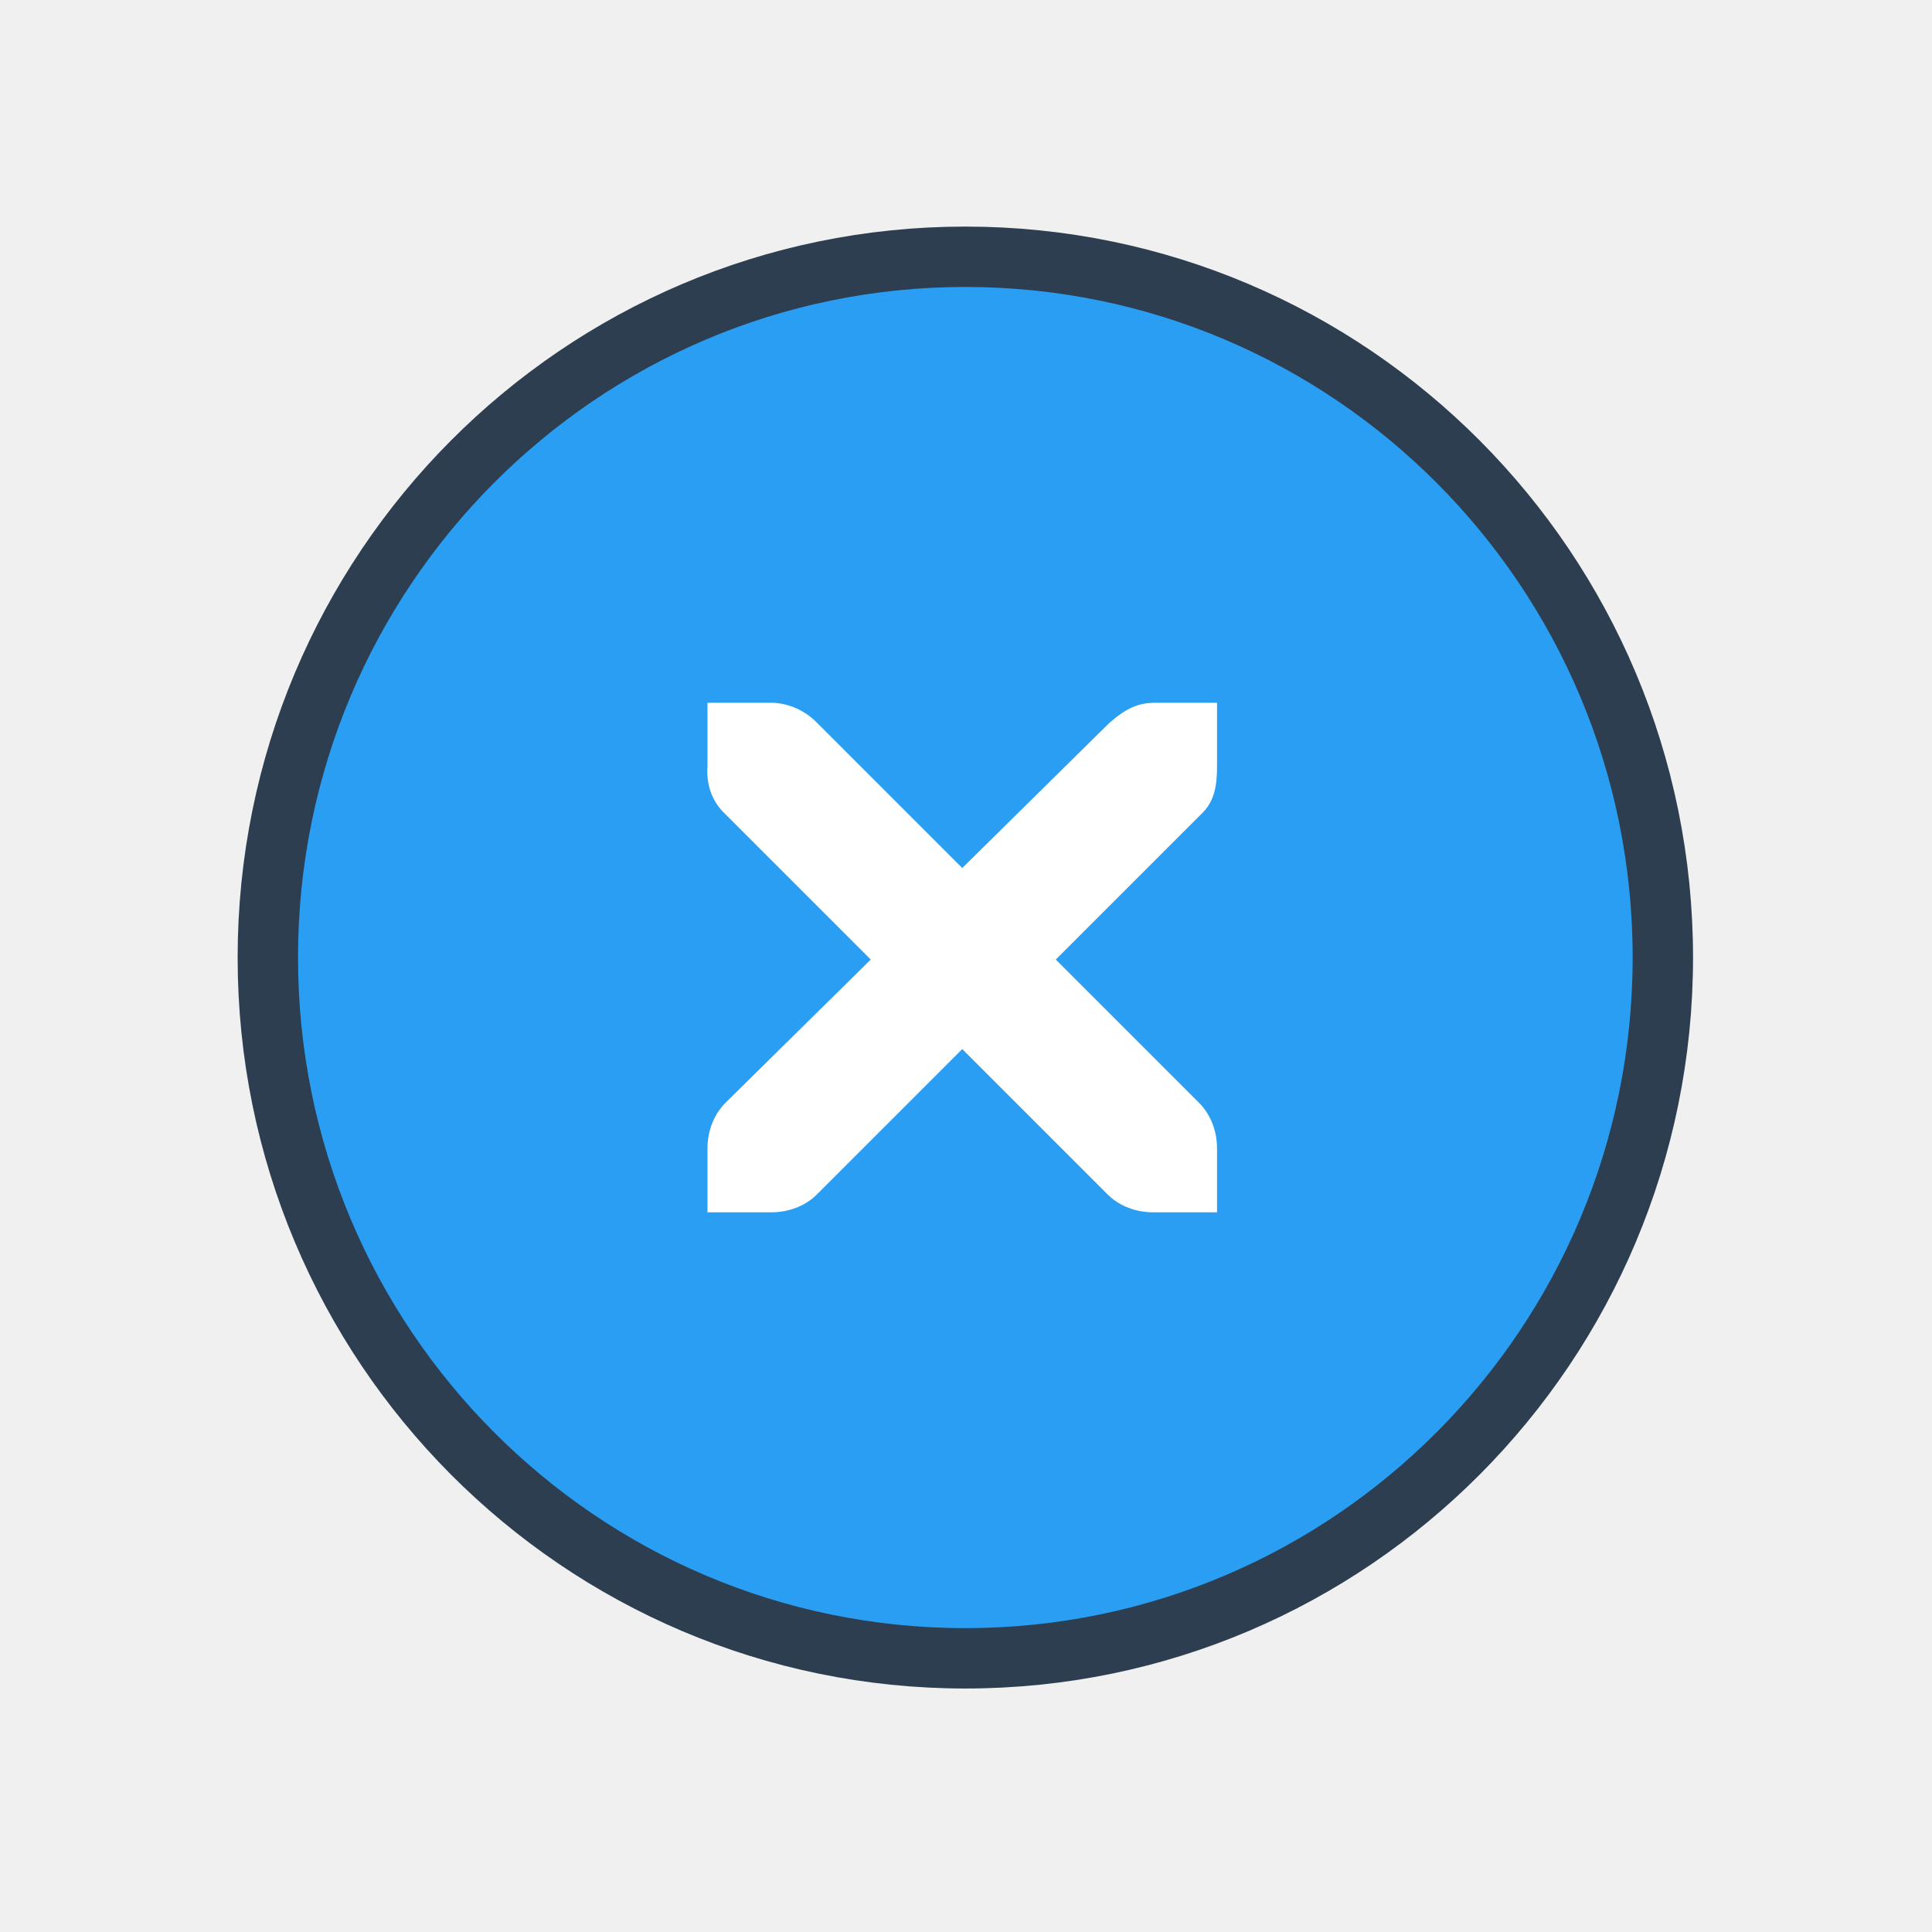
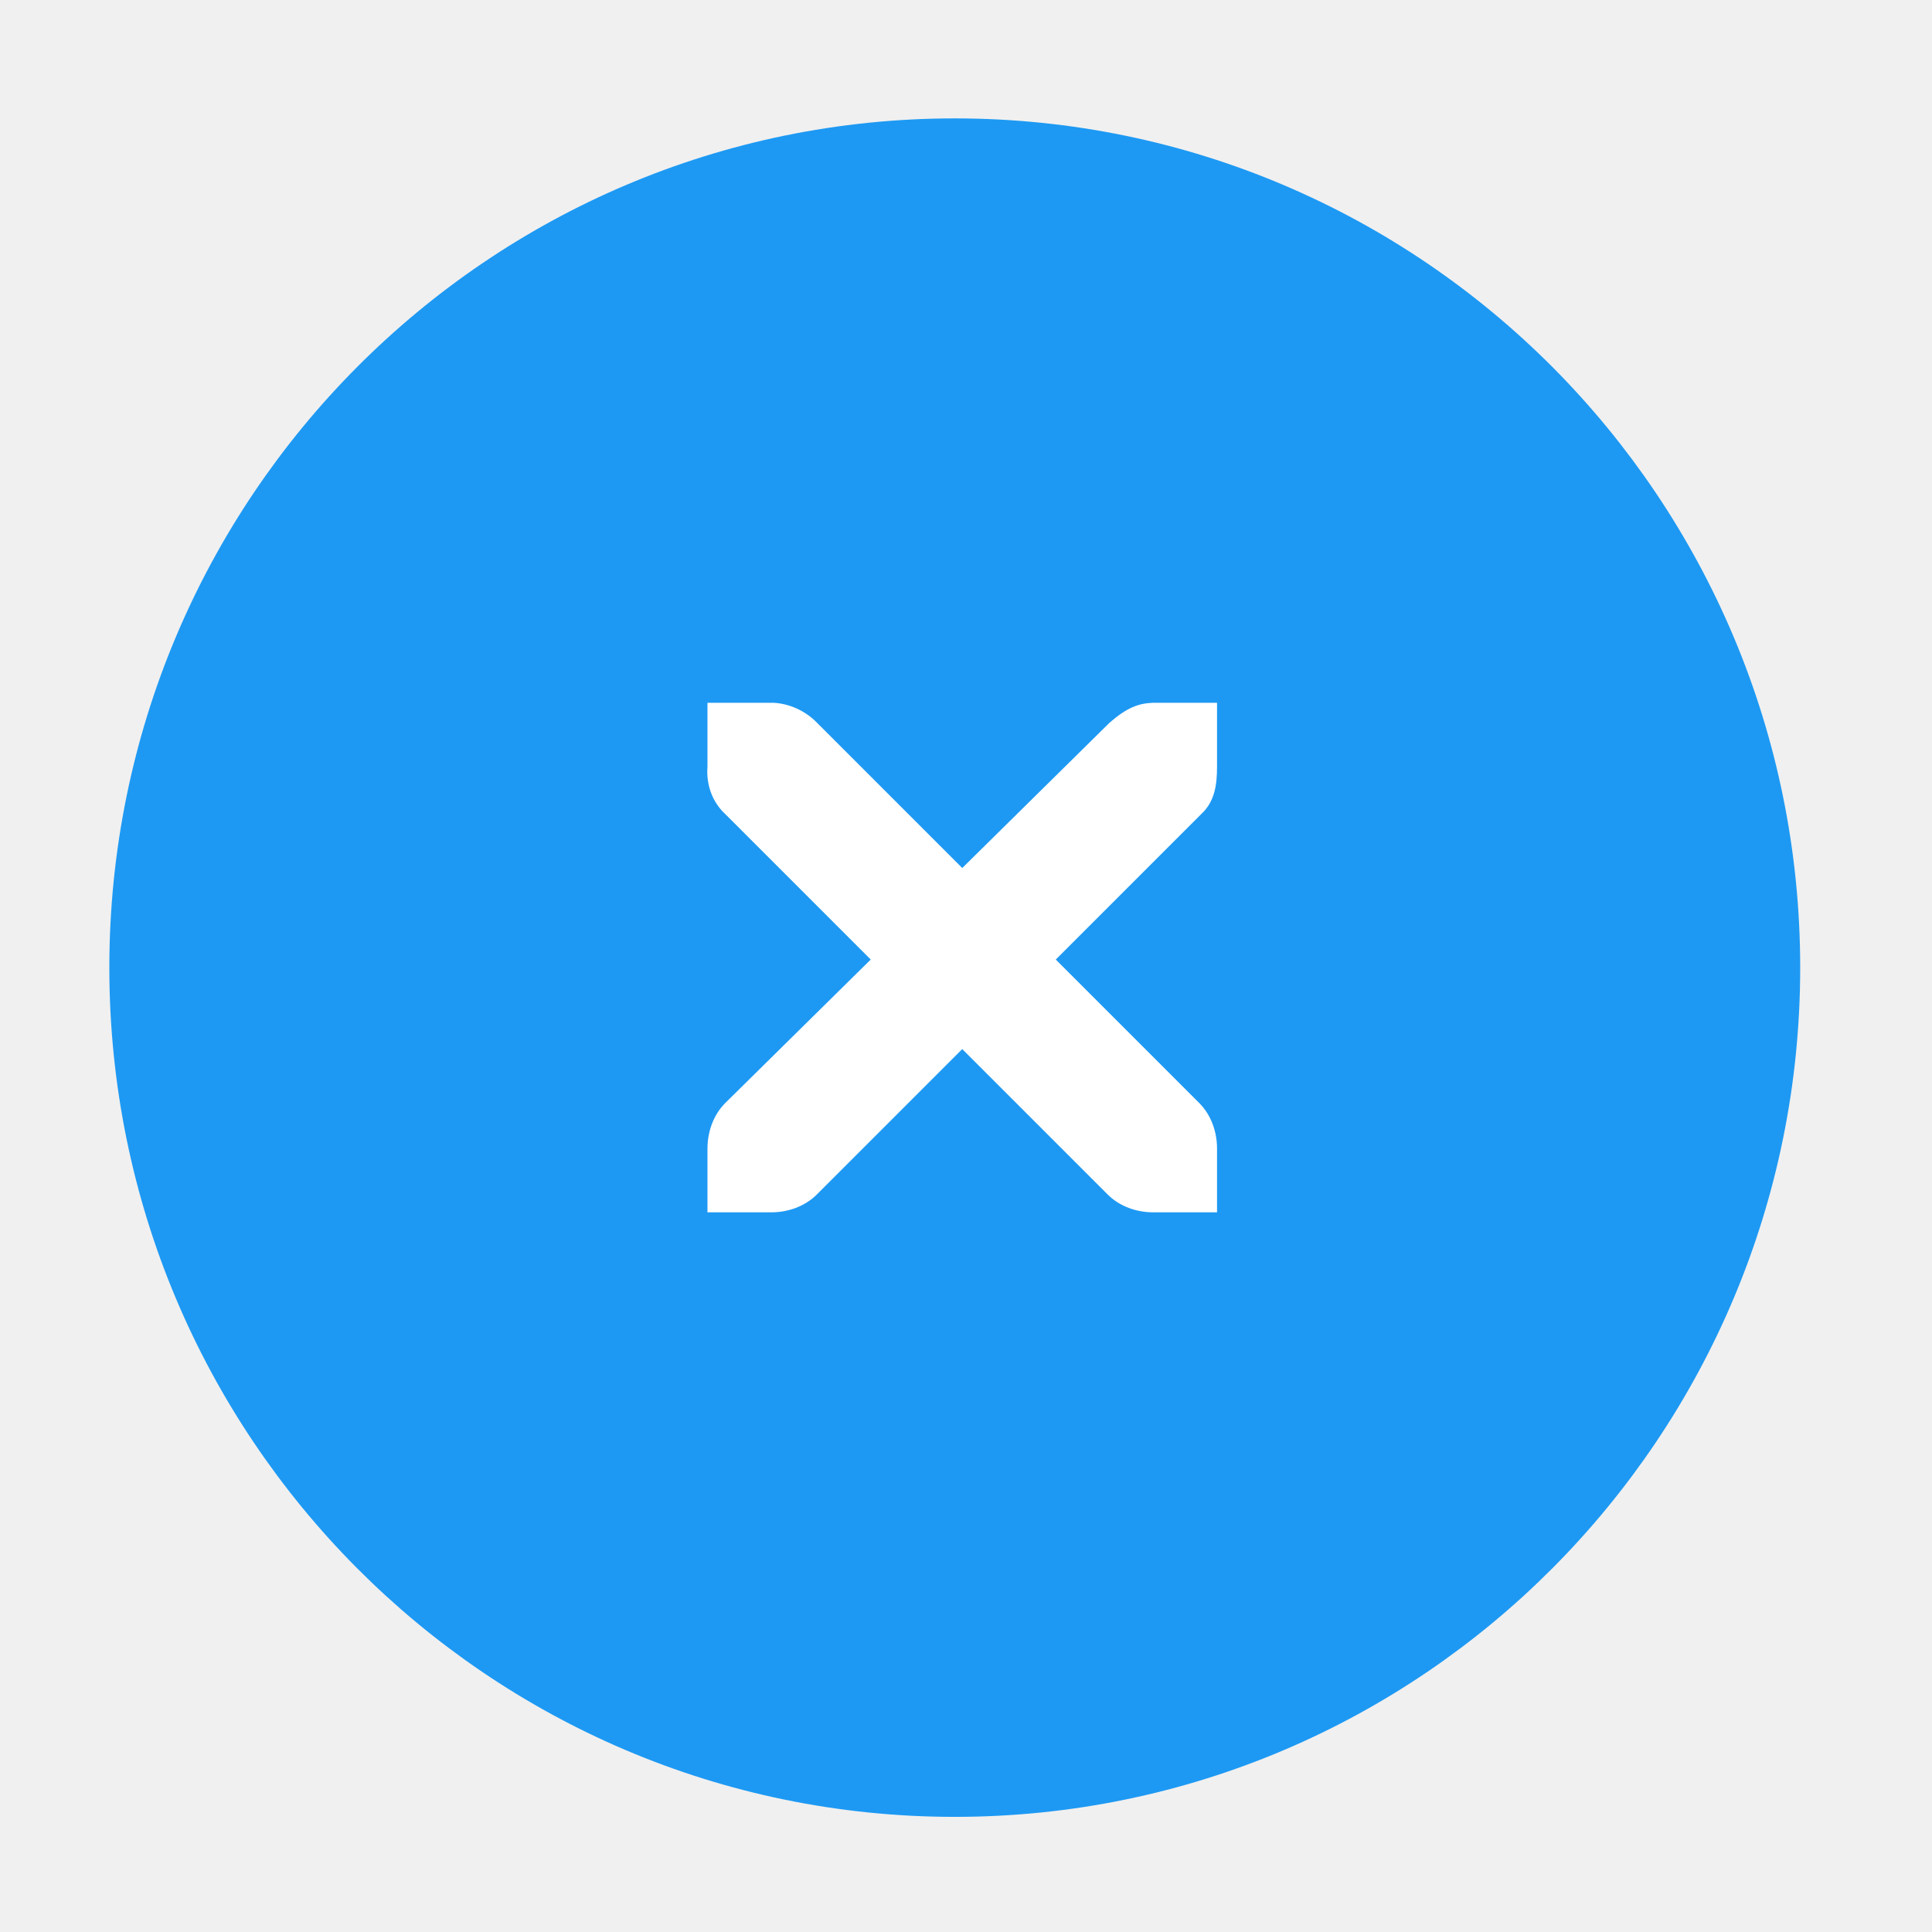
<svg xmlns="http://www.w3.org/2000/svg" version="1.0" id="Foreground" x="0px" y="0px" width="32" height="32" viewBox="0 0 32 32" enable-background="new 0 0 16 16" xml:space="preserve">
  <defs id="defs2397">
    <linearGradient id="linearGradient3173">
      <stop style="stop-color:#c4c4c4;stop-opacity:1;" offset="0" id="stop3175" />
      <stop style="stop-color:#ffffff;stop-opacity:1;" offset="1" id="stop3177" />
    </linearGradient>
  </defs>
-   <path d="m 4.436,15.86 c 0,-6.41 5.173,-11.607 11.553,-11.607 6.38,0 11.553,5.197 11.553,11.607 0,6.41 -5.173,11.607 -11.553,11.607 -6.38,0 -11.553,-5.197 -11.553,-11.607 z" id="path2394-32" style="color:#000000;display:inline;overflow:visible;visibility:visible;fill:#1d99f3;fill-opacity:0.941;fill-rule:nonzero;stroke:#2c3e50;stroke-width:1;stroke-linecap:butt;stroke-linejoin:miter;stroke-miterlimit:4;stroke-dasharray:none;stroke-dashoffset:0;stroke-opacity:1;marker:none;enable-background:accumulate" clip-rule="evenodd" />
+   <path d="m 2.392,16.027 c 0,-7.447 6.01,-13.485 13.422,-13.485 7.412,0 13.422,6.038 13.422,13.485 0,7.447 -6.01,13.485 -13.422,13.485 -7.412,0 -13.422,-6.038 -13.422,-13.485 z" id="path2394-32" style="color:#000000;clip-rule:evenodd;display:inline;overflow:visible;visibility:visible;fill:#1d99f3;fill-opacity:1;fill-rule:nonzero;stroke:#1d99f3;stroke-width:1.162;stroke-linecap:butt;stroke-linejoin:miter;stroke-miterlimit:4;stroke-dasharray:none;stroke-dashoffset:0;stroke-opacity:1;marker:none;enable-background:accumulate" />
  <path d="m 11.718,11.64 h 1.055 c 0.011,-1.26e-4 0.022,-4.86e-4 0.033,0 0.269,0.012 0.538,0.136 0.725,0.33 l 2.407,2.407 2.44,-2.407 c 0.28,-0.243 0.471,-0.322 0.725,-0.33 h 1.055 v 1.055 c 0,0.302 -0.036,0.581 -0.264,0.791 l -2.407,2.407 2.374,2.374 c 0.199,0.199 0.297,0.478 0.297,0.758 v 1.055 h -1.055 c -0.28,-10e-6 -0.56,-0.098 -0.758,-0.297 l -2.407,-2.407 -2.407,2.407 c -0.199,0.199 -0.478,0.297 -0.758,0.297 H 11.718 v -1.055 c -3e-6,-0.28 0.098,-0.56 0.297,-0.758 L 14.422,15.893 12.015,13.486 C 11.793,13.281 11.695,12.991 11.718,12.695 Z" id="path27279-0-5" style="color:#bebebe;font-style:normal;font-variant:normal;font-weight:normal;font-stretch:normal;font-size:medium;line-height:normal;font-family:'Andale Mono';-inkscape-font-specification:'Andale Mono';text-indent:0;text-align:start;text-decoration:none;text-decoration-line:none;letter-spacing:normal;word-spacing:normal;text-transform:none;writing-mode:lr-tb;direction:ltr;text-anchor:start;display:inline;overflow:visible;visibility:visible;fill:#ffffff;fill-opacity:1;fill-rule:nonzero;stroke:none;stroke-width:1.88;marker:none;enable-background:new" />
</svg>
